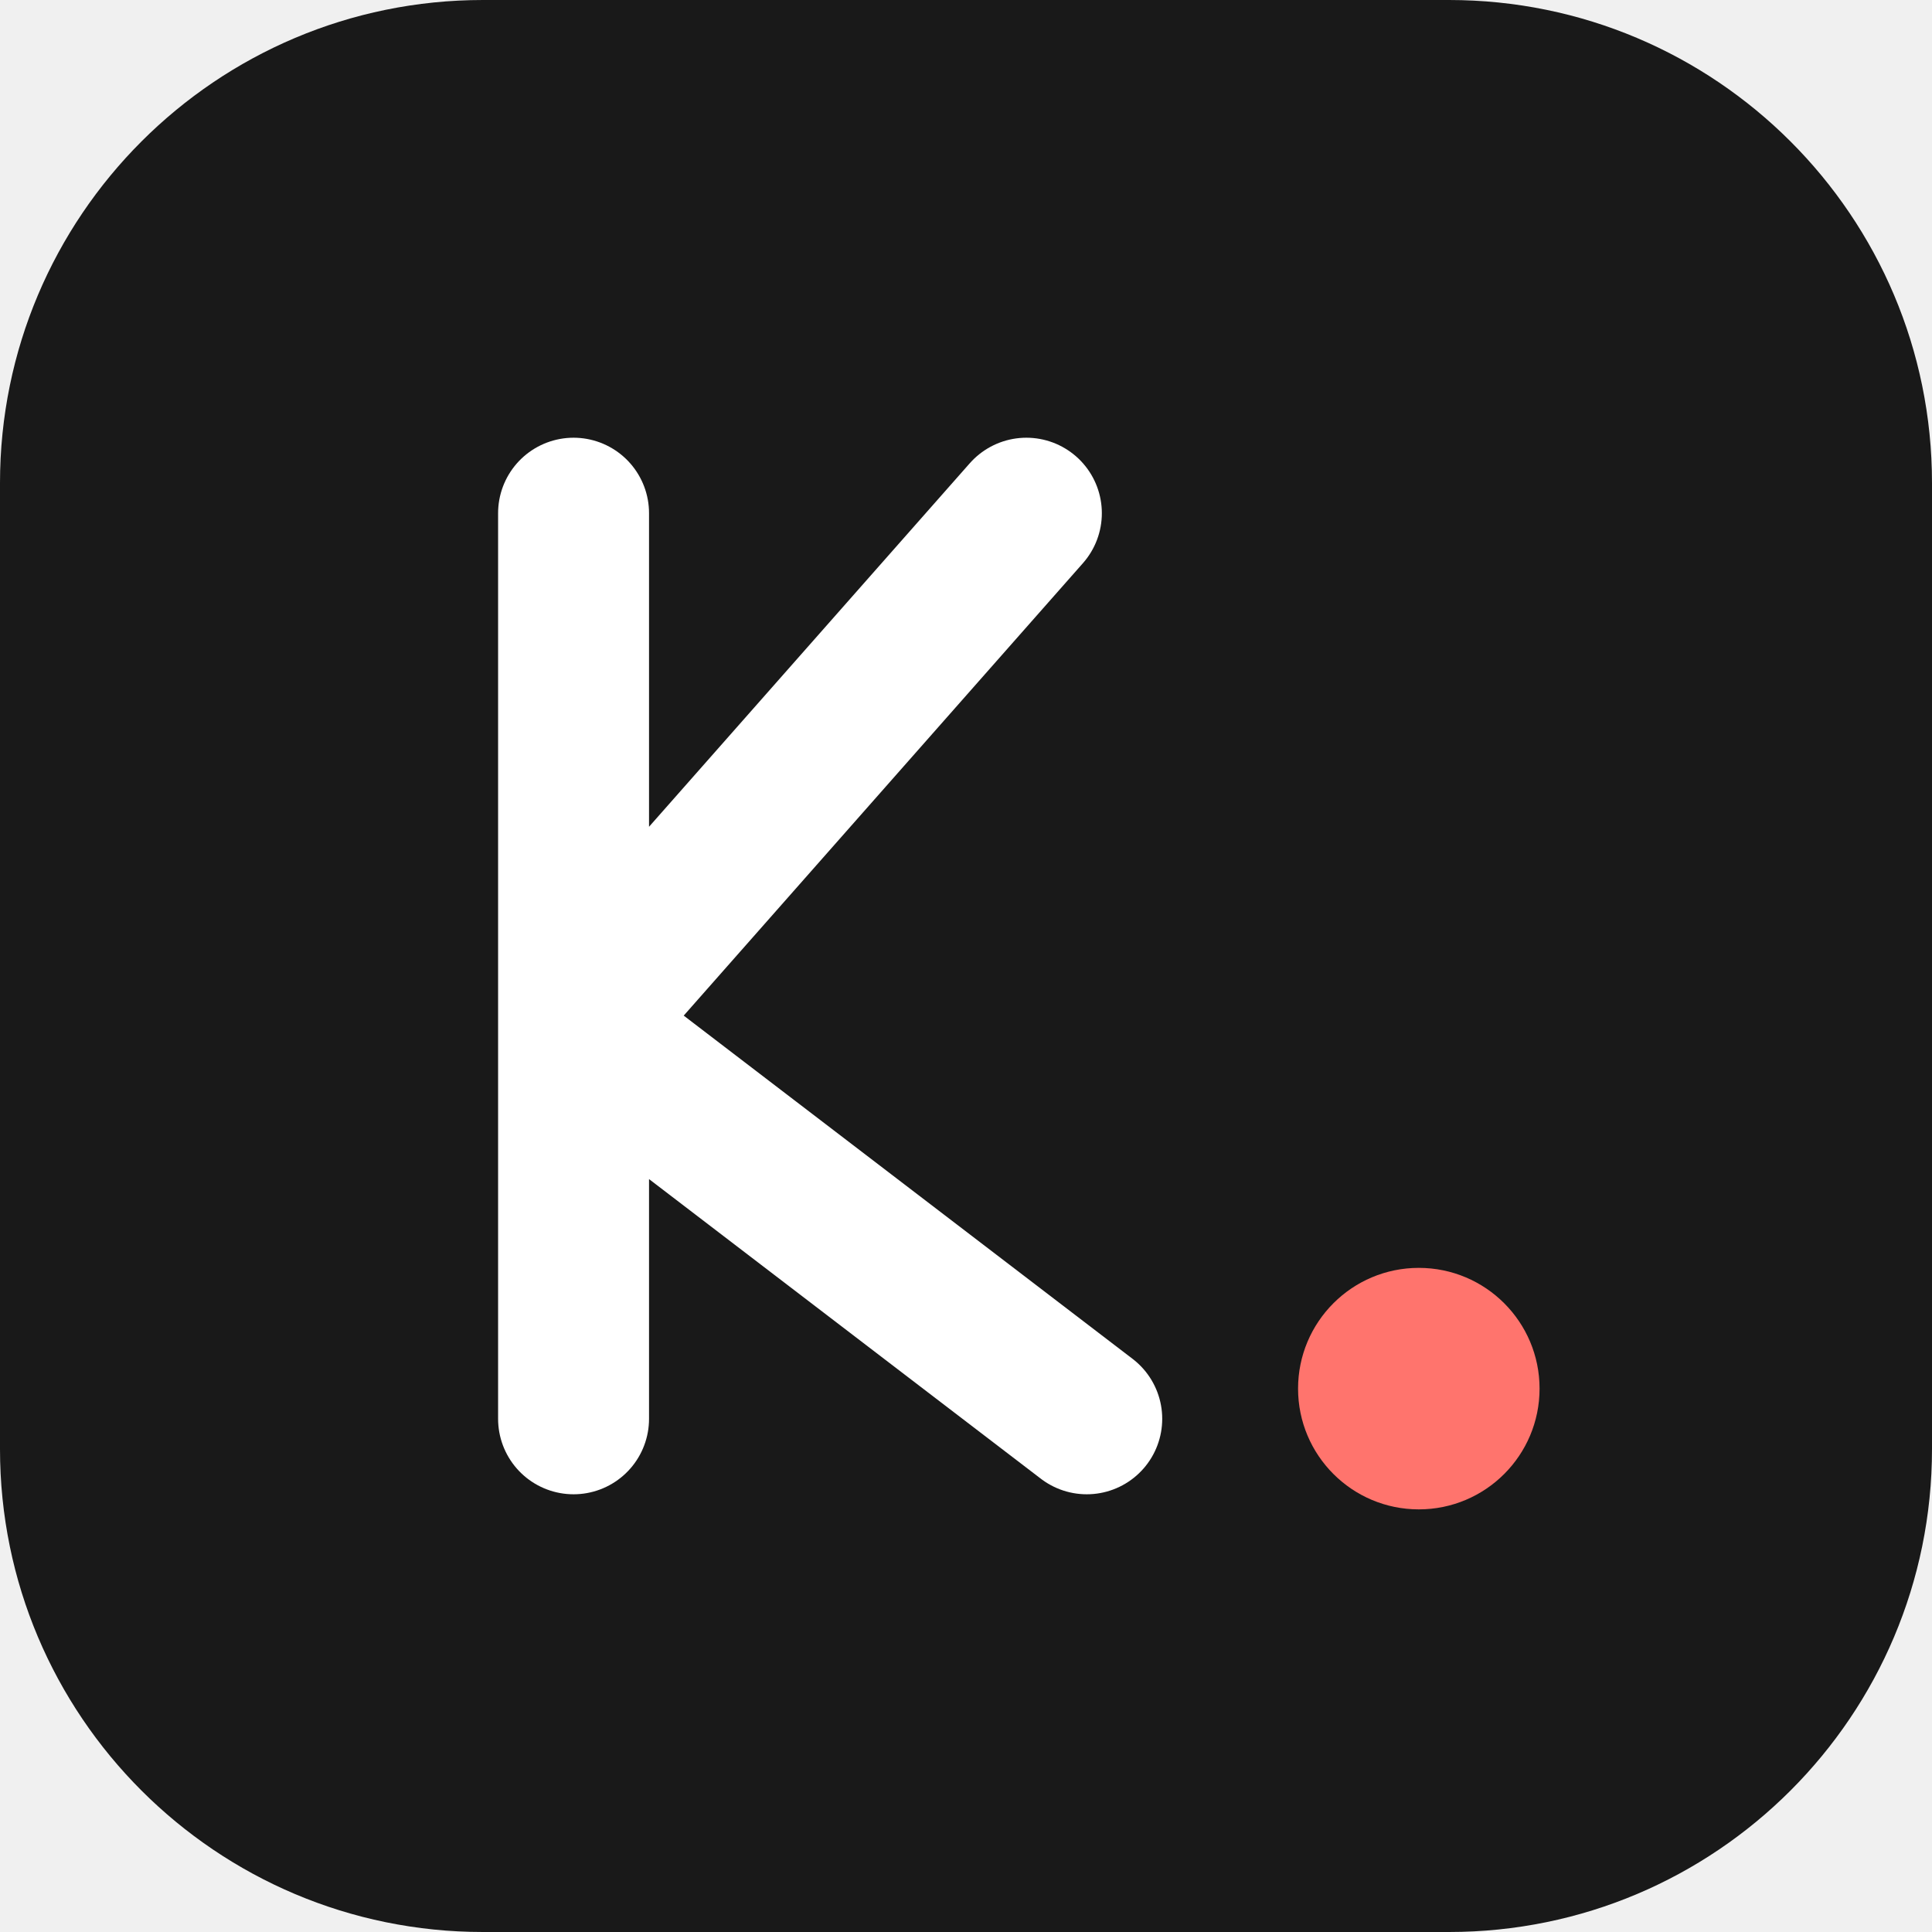
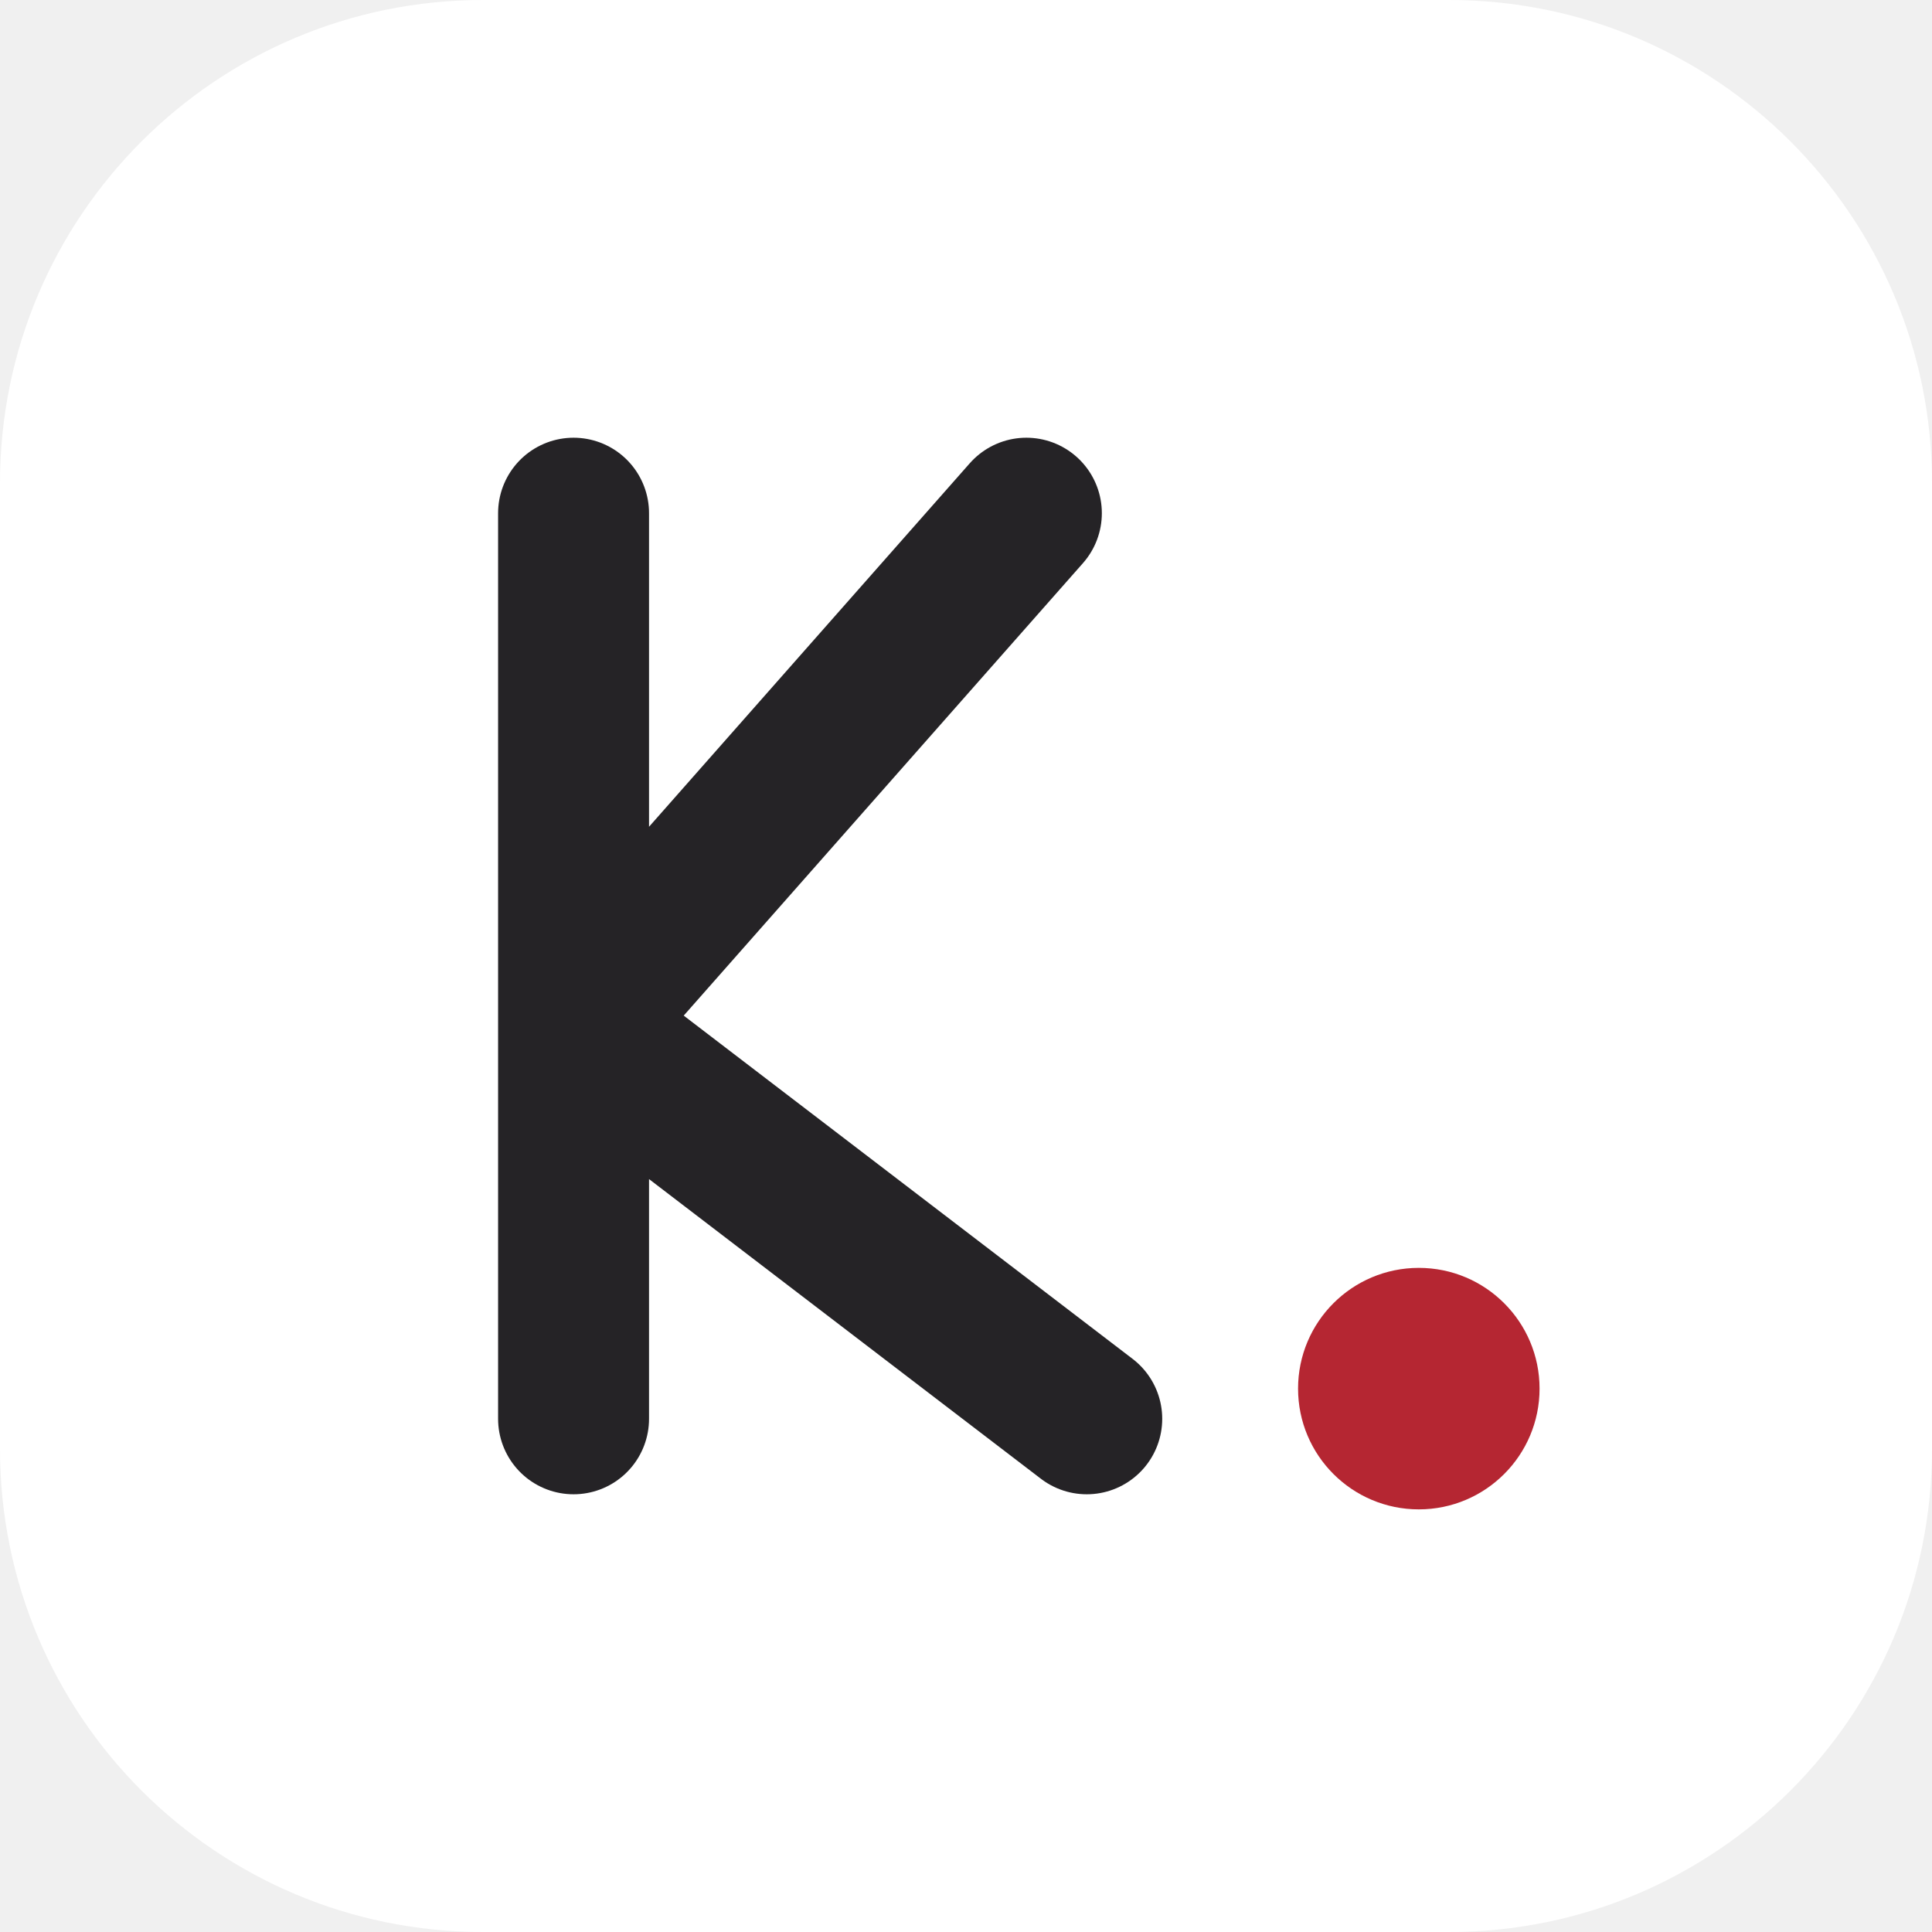
<svg xmlns="http://www.w3.org/2000/svg" viewBox="0 0 64 64">
-   <rect width="64" height="64" rx="16" fill="#191919" />
-   <path d="M19 17v30m0-13 15-17m-15 17 17 13" fill="none" stroke="#fff" stroke-width="5" stroke-linecap="round" stroke-linejoin="round" />
-   <circle cx="47" cy="46" r="4" fill="#ff746d" />
+   <rect width="64" height="64" rx="16" fill="#fff" />
+   <path d="M19 17v30m0-13 15-17m-15 17 17 13" fill="none" stroke="#252326" stroke-width="5" stroke-linecap="round" stroke-linejoin="round" />
+   <circle cx="47" cy="46" r="4" fill="#b52632" />
</svg>
